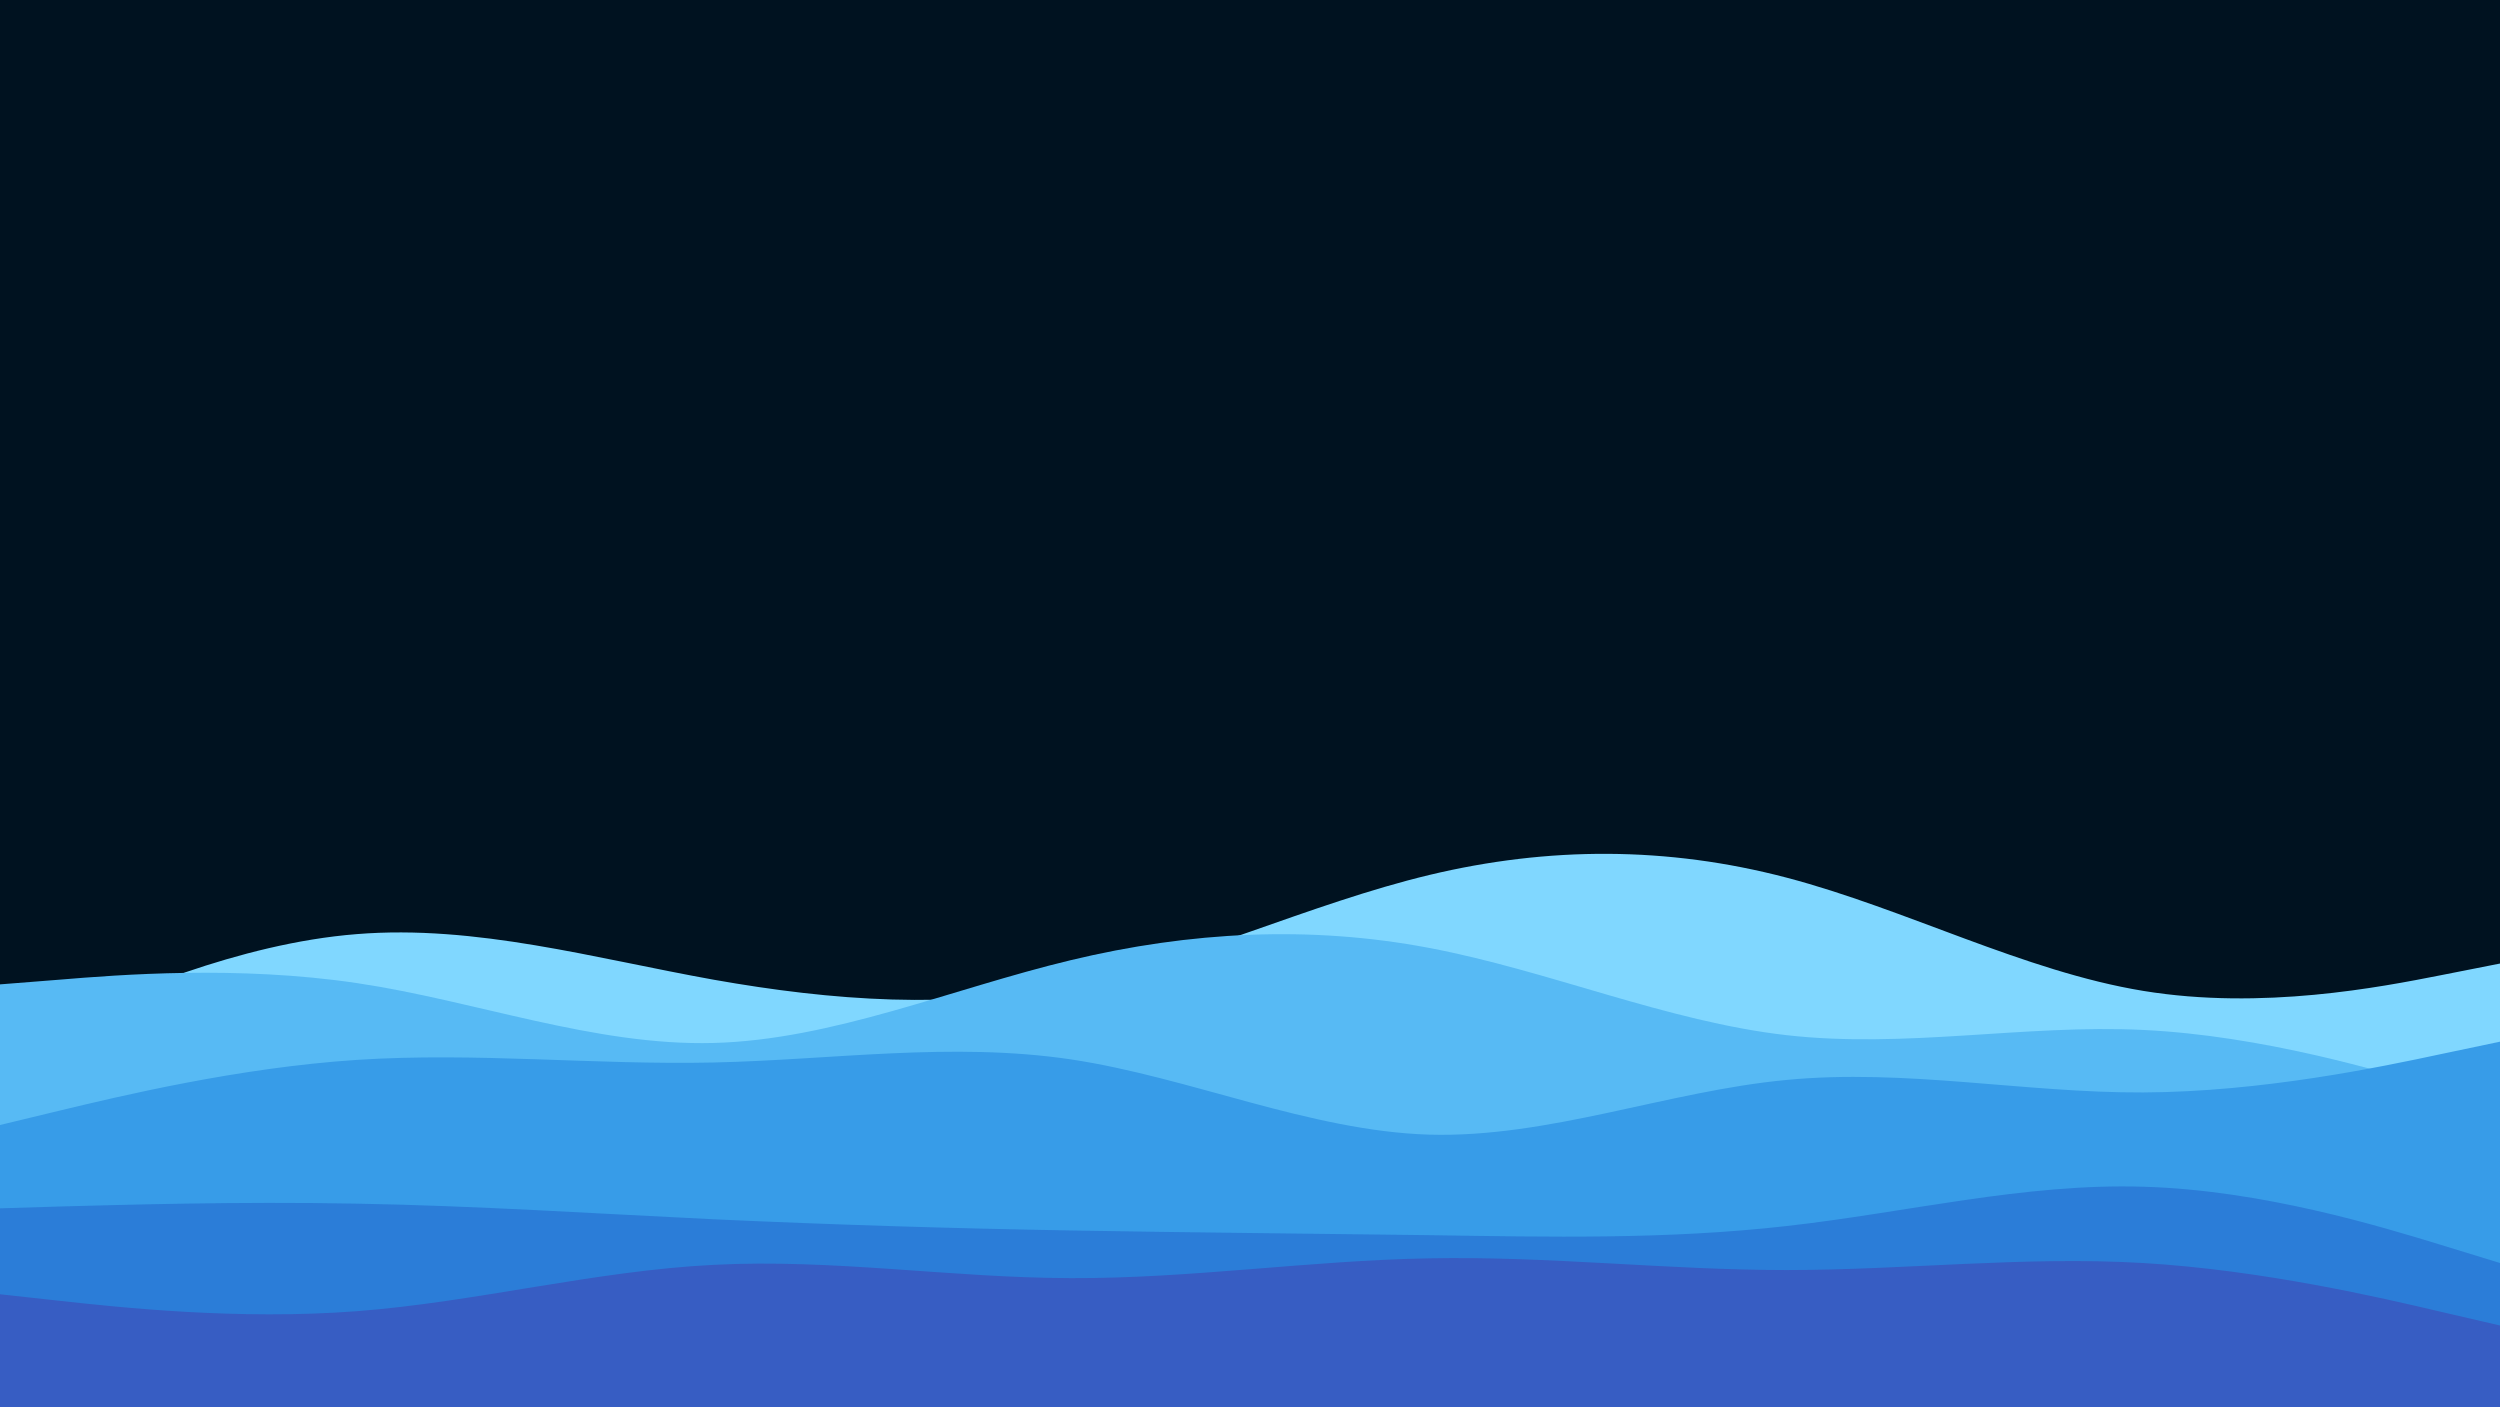
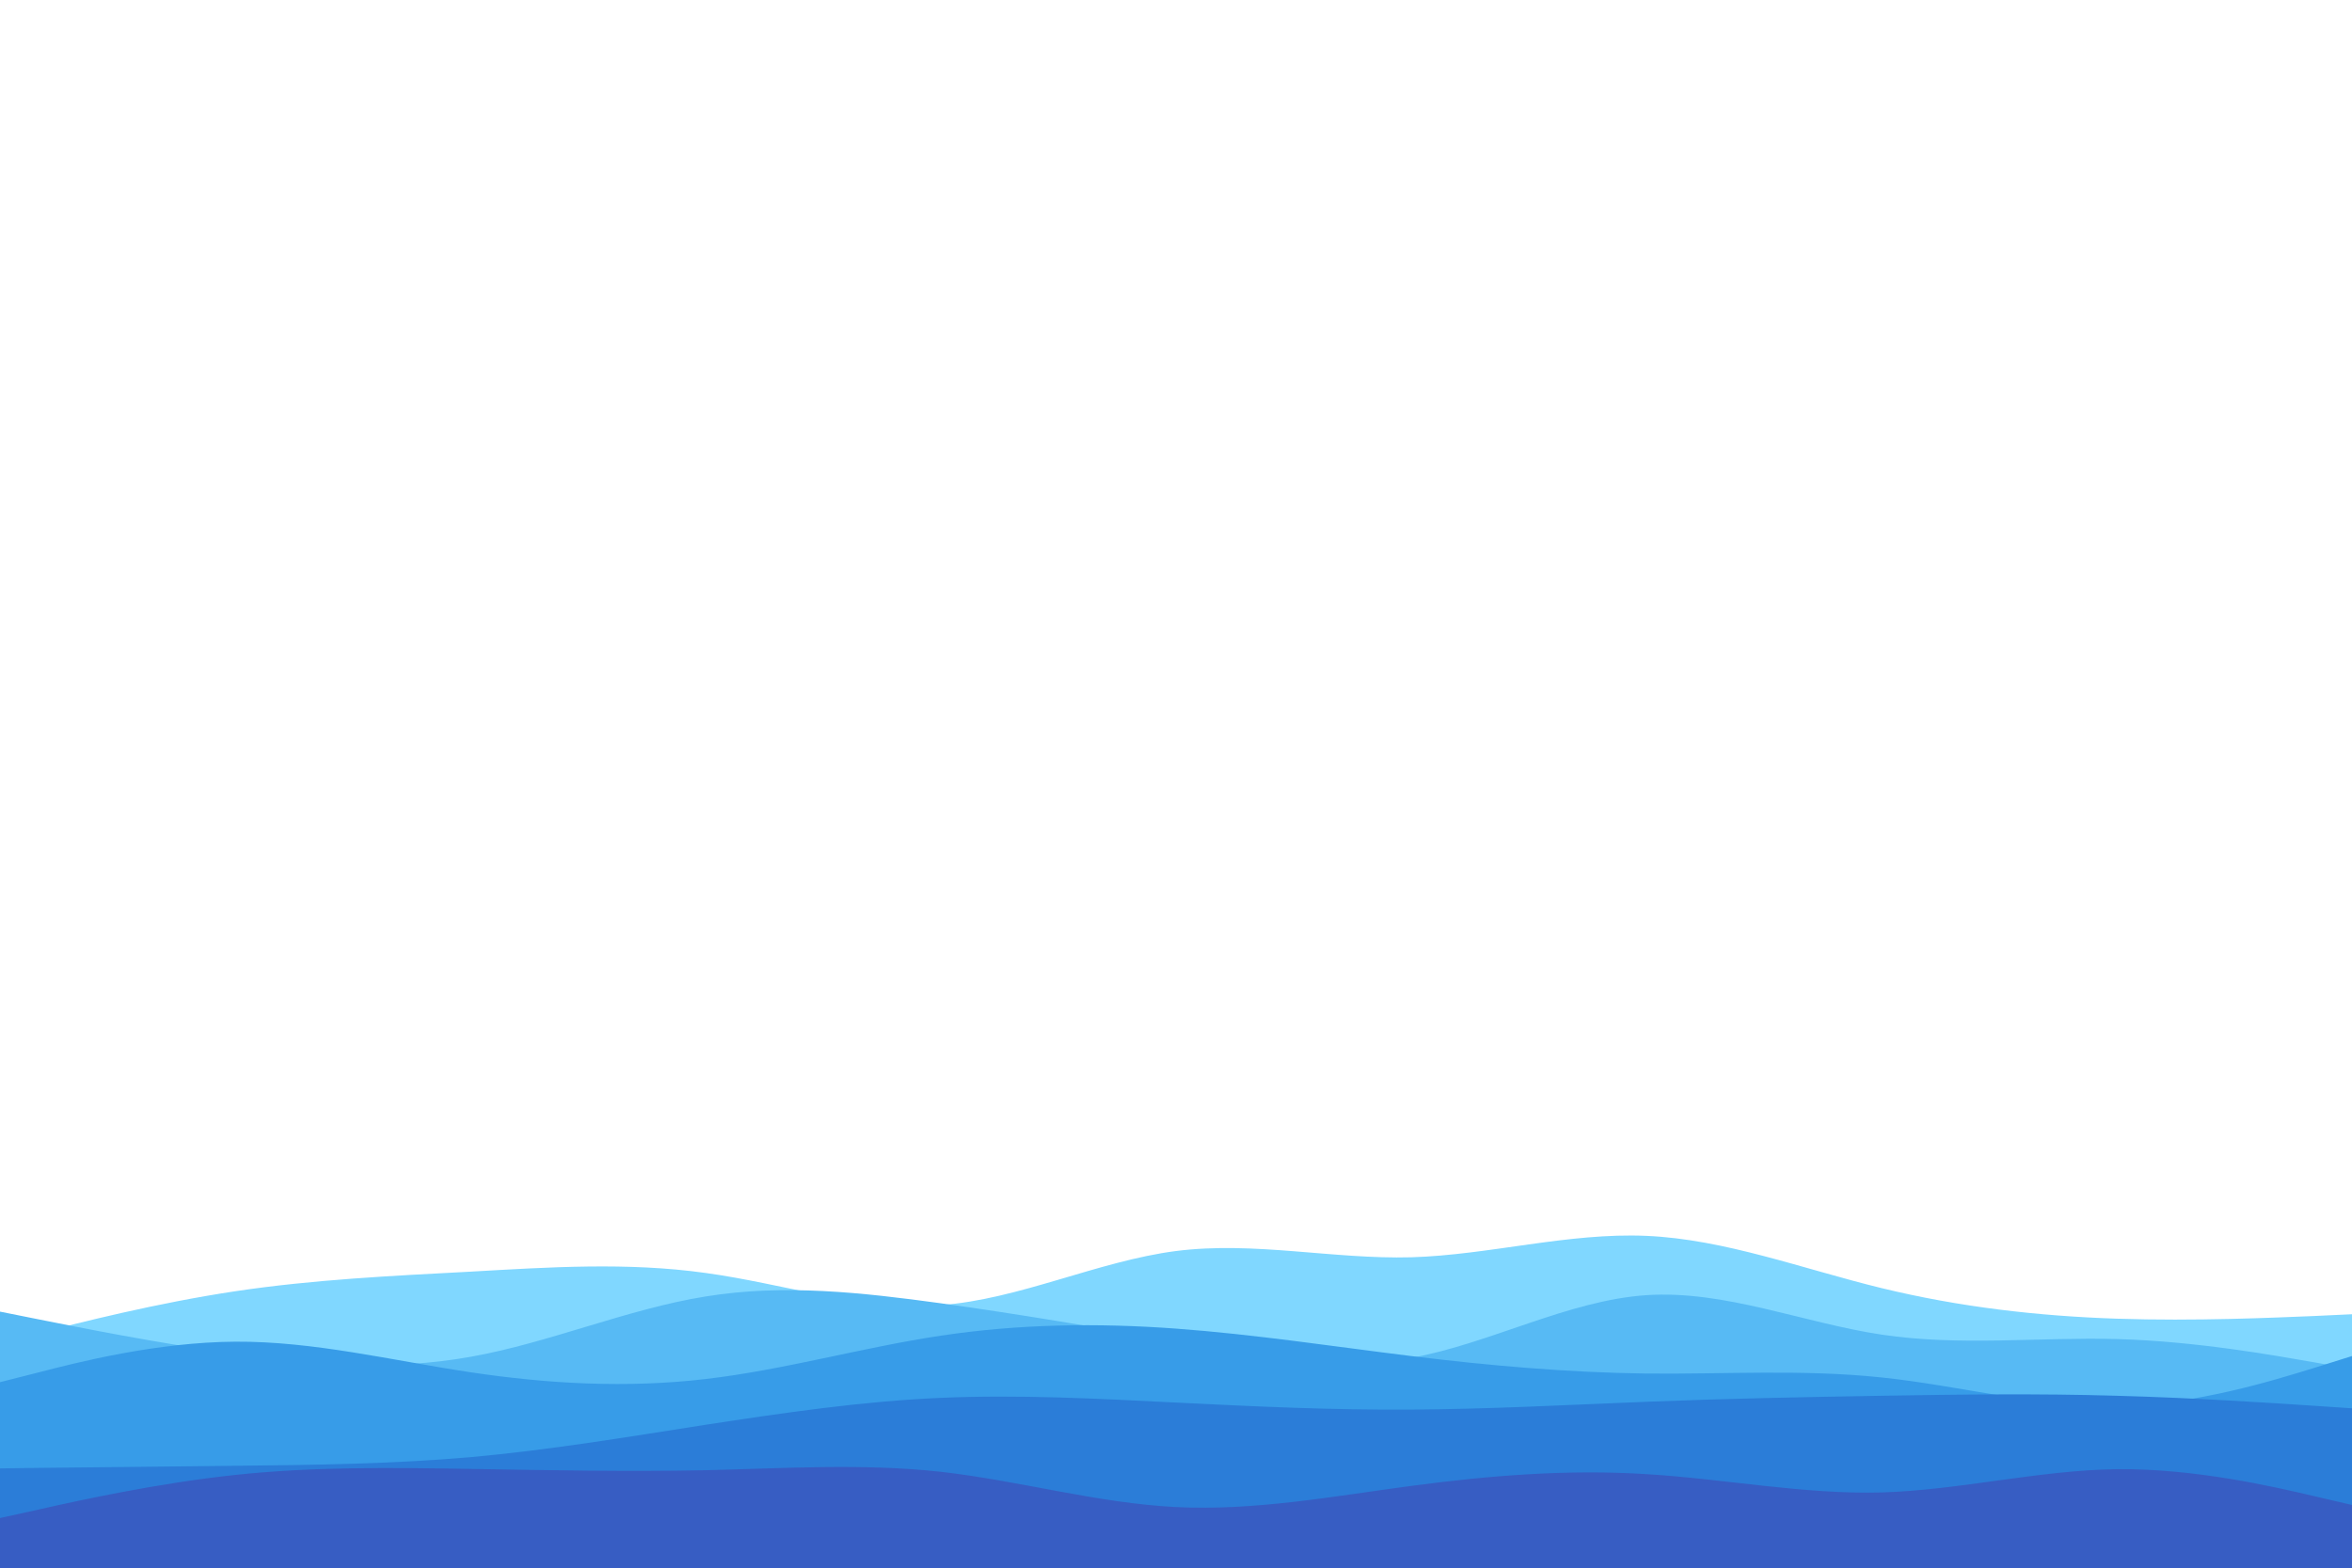
- <svg xmlns="http://www.w3.org/2000/svg" id="visual" viewBox="0 0 960 540" width="960" height="540" version="1.1">
-   <rect x="0" y="0" width="960" height="540" fill="#001220" />
-   <path d="M0 403L22.8 392.8C45.7 382.7 91.3 362.3 137 358.7C182.7 355 228.3 368 274 376.2C319.7 384.3 365.3 387.7 411.2 378.3C457 369 503 347 548.8 336C594.7 325 640.3 325 686 337C731.7 349 777.3 373 823 380.5C868.7 388 914.3 379 937.2 374.5L960 370L960 541L937.2 541C914.3 541 868.7 541 823 541C777.3 541 731.7 541 686 541C640.3 541 594.7 541 548.8 541C503 541 457 541 411.2 541C365.3 541 319.7 541 274 541C228.3 541 182.7 541 137 541C91.3 541 45.7 541 22.8 541L0 541Z" fill="#80d7ff" />
-   <path d="M0 378L22.8 376.2C45.7 374.3 91.3 370.7 137 377.5C182.7 384.3 228.3 401.7 274 400.5C319.7 399.3 365.3 379.7 411.2 368.7C457 357.7 503 355.3 548.8 364C594.7 372.7 640.3 392.3 686 397.5C731.7 402.7 777.3 393.3 823 395.5C868.7 397.7 914.3 411.3 937.2 418.2L960 425L960 541L937.2 541C914.3 541 868.7 541 823 541C777.3 541 731.7 541 686 541C640.3 541 594.7 541 548.8 541C503 541 457 541 411.2 541C365.3 541 319.7 541 274 541C228.3 541 182.7 541 137 541C91.3 541 45.7 541 22.8 541L0 541Z" fill="#57baf4" />
-   <path d="M0 432L22.8 426.5C45.7 421 91.3 410 137 407C182.7 404 228.3 409 274 408C319.7 407 365.3 400 411.2 406.8C457 413.7 503 434.3 548.8 435.7C594.7 437 640.3 419 686 414.7C731.7 410.3 777.3 419.7 823 419.5C868.7 419.3 914.3 409.7 937.2 404.8L960 400L960 541L937.2 541C914.3 541 868.7 541 823 541C777.3 541 731.7 541 686 541C640.3 541 594.7 541 548.8 541C503 541 457 541 411.2 541C365.3 541 319.7 541 274 541C228.3 541 182.7 541 137 541C91.3 541 45.7 541 22.8 541L0 541Z" fill="#379ce8" />
-   <path d="M0 464L22.8 463.3C45.7 462.7 91.3 461.3 137 462.2C182.7 463 228.3 466 274 468.2C319.7 470.3 365.3 471.7 411.2 472.5C457 473.3 503 473.7 548.8 474.3C594.7 475 640.3 476 686 470.8C731.7 465.7 777.3 454.3 823 455.7C868.7 457 914.3 471 937.2 478L960 485L960 541L937.2 541C914.3 541 868.7 541 823 541C777.3 541 731.7 541 686 541C640.3 541 594.7 541 548.8 541C503 541 457 541 411.2 541C365.3 541 319.7 541 274 541C228.3 541 182.7 541 137 541C91.3 541 45.7 541 22.8 541L0 541Z" fill="#2b7dd8" />
-   <path d="M0 497L22.8 499.5C45.7 502 91.3 507 137 503.5C182.7 500 228.3 488 274 485.7C319.7 483.3 365.3 490.7 411.2 490.8C457 491 503 484 548.8 483.2C594.7 482.3 640.3 487.7 686 487.7C731.7 487.7 777.3 482.3 823 485C868.7 487.7 914.3 498.3 937.2 503.7L960 509L960 541L937.2 541C914.3 541 868.7 541 823 541C777.3 541 731.7 541 686 541C640.3 541 594.7 541 548.8 541C503 541 457 541 411.2 541C365.3 541 319.7 541 274 541C228.3 541 182.7 541 137 541C91.3 541 45.7 541 22.8 541L0 541Z" fill="#375dc3" />
+ <svg xmlns="http://www.w3.org/2000/svg" id="visual" viewBox="0 0 900 600" width="900" height="600" version="1.1">
+   <path d="M0 514L15 510.2C30 506.3 60 498.7 90 494.2C120 489.7 150 488.3 180 486.7C210 485 240 483 270 487.2C300 491.3 330 501.7 360 499.5C390 497.3 420 482.7 450 478.8C480 475 510 482 540 481.2C570 480.3 600 471.7 630 473C660 474.3 690 485.7 720 493C750 500.3 780 503.7 810 504.7C840 505.7 870 504.3 885 503.7L900 503L900 601L885 601C870 601 840 601 810 601C780 601 750 601 720 601C690 601 660 601 630 601C600 601 570 601 540 601C510 601 480 601 450 601C420 601 390 601 360 601C330 601 300 601 270 601C240 601 210 601 180 601C150 601 120 601 90 601C60 601 30 601 15 601L0 601Z" fill="#80d7ff" />
+   <path d="M0 502L15 505C30 508 60 514 90 518.2C120 522.3 150 524.7 180 519.3C210 514 240 501 270 496.2C300 491.3 330 494.7 360 498.8C390 503 420 508 450 513.5C480 519 510 525 540 519.7C570 514.3 600 497.7 630 495.7C660 493.7 690 506.3 720 510.8C750 515.3 780 511.7 810 512.5C840 513.3 870 518.7 885 521.3L900 524L900 601L885 601C870 601 840 601 810 601C780 601 750 601 720 601C690 601 660 601 630 601C600 601 570 601 540 601C510 601 480 601 450 601C420 601 390 601 360 601C330 601 300 601 270 601C240 601 210 601 180 601C150 601 120 601 90 601C60 601 30 601 15 601L0 601Z" fill="#57baf4" />
+   <path d="M0 529L15 525.2C30 521.3 60 513.7 90 513.5C120 513.3 150 520.7 180 525.2C210 529.7 240 531.3 270 527.8C300 524.3 330 515.7 360 511.2C390 506.7 420 506.3 450 508.5C480 510.7 510 515.3 540 519C570 522.7 600 525.3 630 525.7C660 526 690 524 720 527.2C750 530.3 780 538.7 810 538.2C840 537.7 870 528.3 885 523.7L900 519L900 601L885 601C870 601 840 601 810 601C780 601 750 601 720 601C690 601 660 601 630 601C600 601 570 601 540 601C510 601 480 601 450 601C420 601 390 601 360 601C330 601 300 601 270 601C240 601 210 601 180 601C150 601 120 601 90 601C60 601 30 601 15 601L0 601Z" fill="#379ce8" />
+   <path d="M0 562L15 561.8C30 561.7 60 561.3 90 561C120 560.7 150 560.3 180 557.7C210 555 240 550 270 545.3C300 540.7 330 536.3 360 535C390 533.7 420 535.3 450 536.8C480 538.3 510 539.7 540 539.5C570 539.3 600 537.7 630 536.5C660 535.3 690 534.7 720 534.2C750 533.7 780 533.3 810 534.2C840 535 870 537 885 538L900 539L900 601L885 601C870 601 840 601 810 601C780 601 750 601 720 601C690 601 660 601 630 601C600 601 570 601 540 601C510 601 480 601 450 601C420 601 390 601 360 601C330 601 300 601 270 601C240 601 210 601 180 601C150 601 120 601 90 601C60 601 30 601 15 601L0 601Z" fill="#2b7dd8" />
+   <path d="M0 581L15 577.7C30 574.3 60 567.7 90 564.5C120 561.3 150 561.7 180 562.2C210 562.7 240 563.3 270 562.7C300 562 330 560 360 563.3C390 566.7 420 575.3 450 576.8C480 578.3 510 572.7 540 568.7C570 564.7 600 562.3 630 564.2C660 566 690 572 720 571.2C750 570.3 780 562.7 810 562.3C840 562 870 569 885 572.5L900 576L900 601L885 601C870 601 840 601 810 601C780 601 750 601 720 601C690 601 660 601 630 601C600 601 570 601 540 601C510 601 480 601 450 601C420 601 390 601 360 601C330 601 300 601 270 601C240 601 210 601 180 601C150 601 120 601 90 601C60 601 30 601 15 601L0 601Z" fill="#375dc3" />
</svg>
